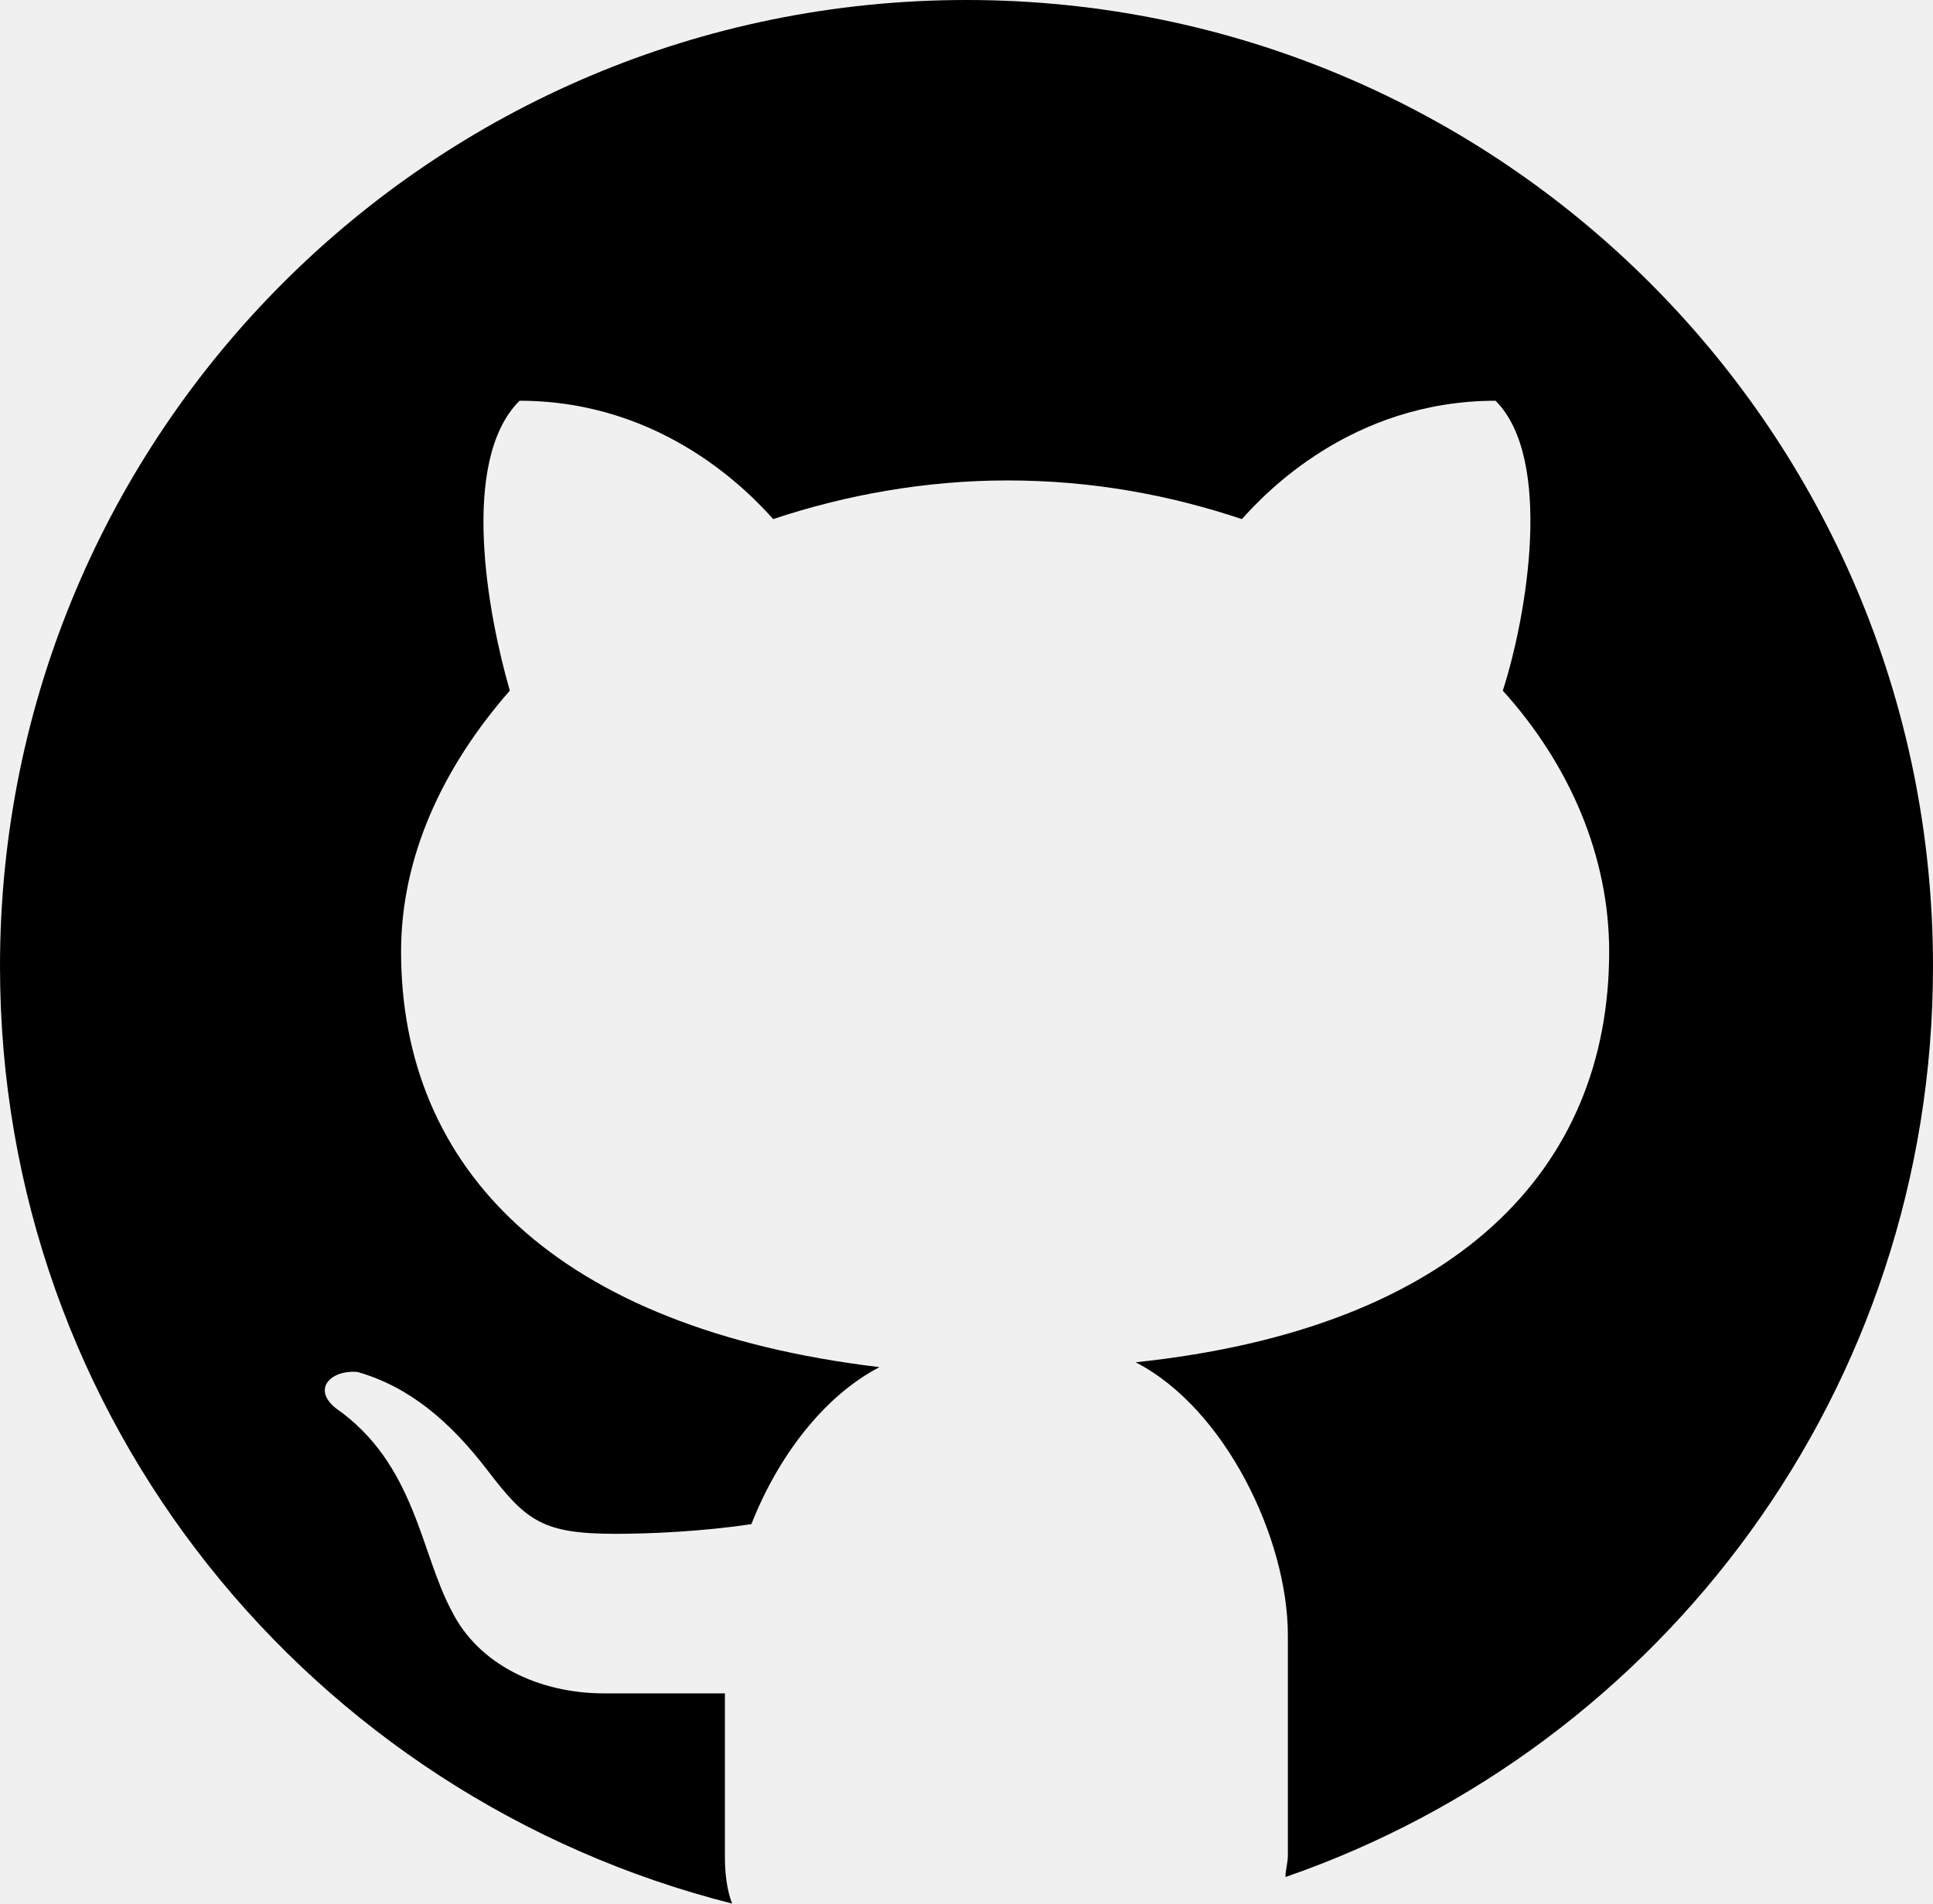
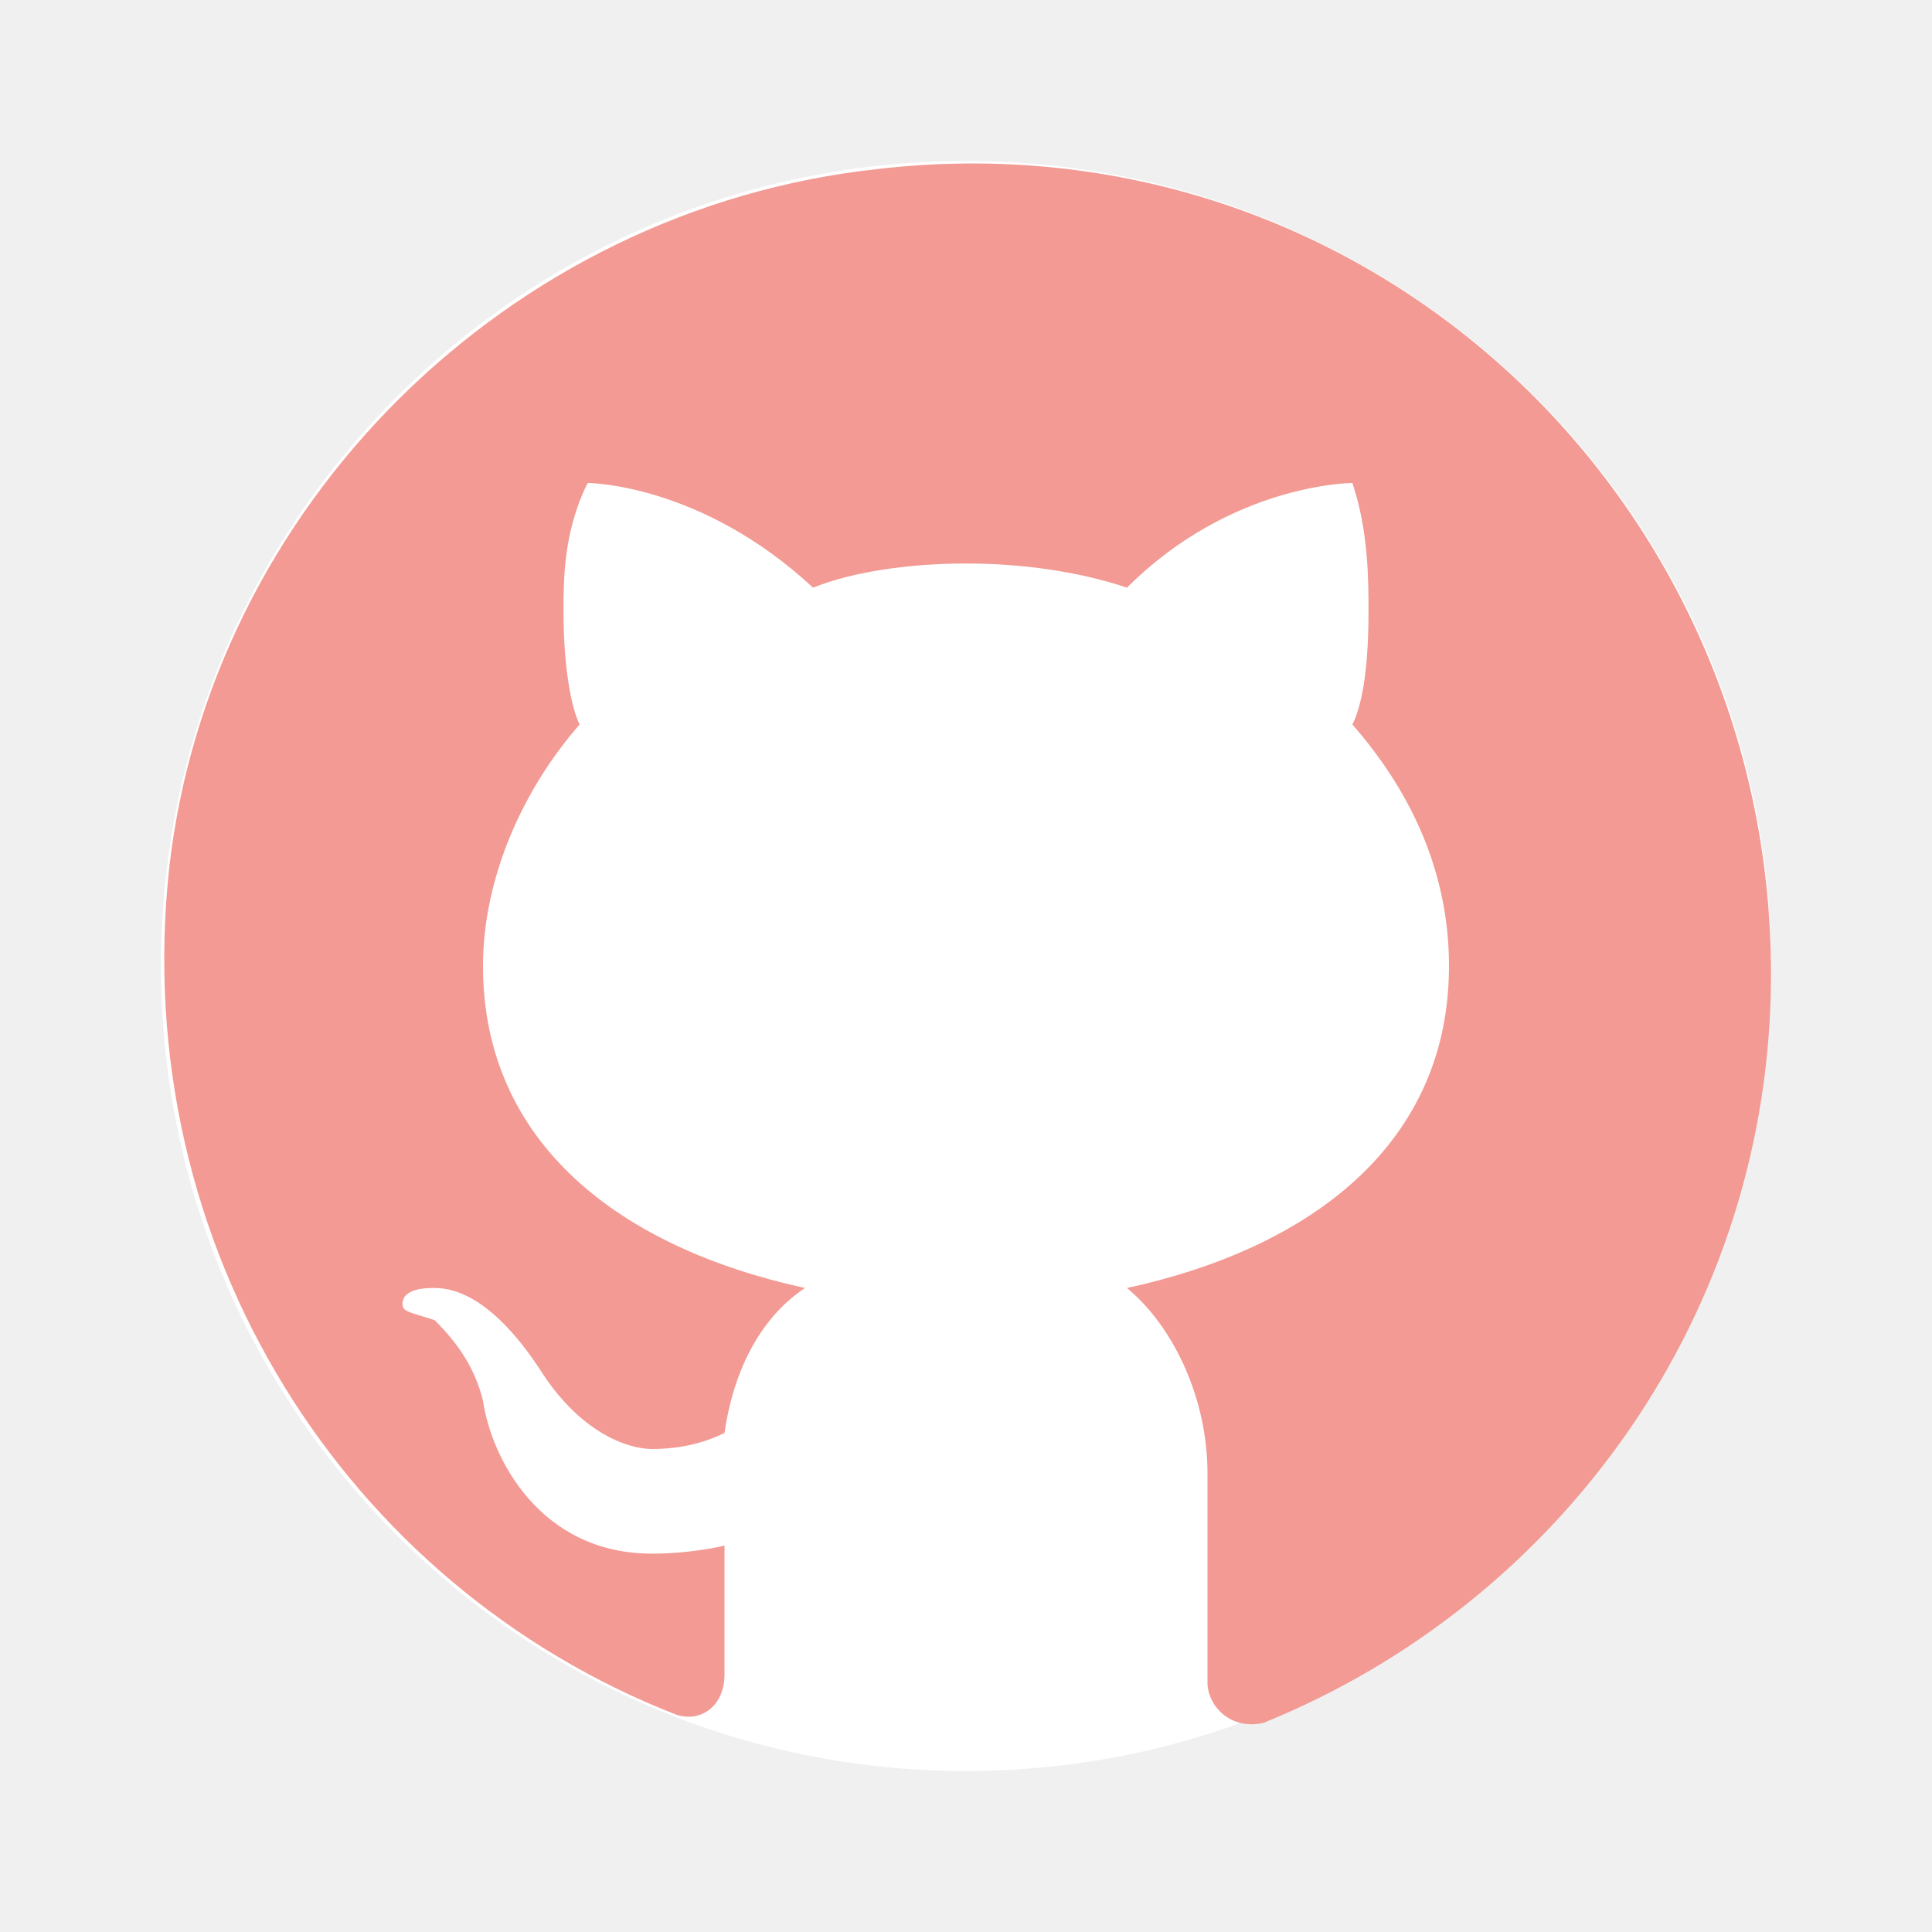
- <svg xmlns="http://www.w3.org/2000/svg" version="1.2" baseProfile="tiny" id="Layer_1" x="0px" y="0px" viewBox="0 0 2350 2314.8" xml:space="preserve">
-   <path d="M1175,0C525.8,0,0,525.8,0,1175c0,552.2,378.9,1010.5,890.1,1139.7c-5.9-14.7-8.8-35.3-8.8-55.8v-199.8H734.4  c-79.3,0-152.8-35.2-185.1-99.9c-38.2-70.5-44.1-179.2-141-246.8c-29.4-23.5-5.9-47,26.4-44.1c61.7,17.6,111.6,58.8,158.6,120.4  c47,61.7,67.6,76.4,155.7,76.4c41.1,0,105.7-2.9,164.5-11.8c32.3-82.3,88.1-155.7,155.7-190.9c-393.6-47-581.6-240.9-581.6-505.3  c0-114.6,49.9-223.3,132.2-317.3c-26.4-91.1-61.7-279.1,11.8-352.5c176.3,0,282,114.6,308.4,143.9c88.1-29.4,185.1-47,284.9-47  c102.8,0,196.8,17.6,284.9,47c26.4-29.4,132.2-143.9,308.4-143.9c70.5,70.5,38.2,261.4,8.8,352.5c82.3,91.1,129.3,202.7,129.3,317.3  c0,264.4-185.1,458.3-575.7,499.4c108.7,55.8,185.1,214.4,185.1,331.9V2256c0,8.8-2.9,17.6-2.9,26.4  C2021,2123.8,2350,1689.1,2350,1175C2350,525.8,1824.2,0,1175,0L1175,0z" />
+ <svg xmlns="http://www.w3.org/2000/svg" viewBox="0 0 24 24" width="24px" height="24px">
+   <path d="M12 2A10 10 0 1 0 12 22A10 10 0 1 0 12 2Z" fill="#FFF" />
+   <path d="M10.9,2.1c-4.6,0.5-8.3,4.2-8.8,8.7c-0.5,4.7,2.2,8.9,6.3,10.5C8.7,21.4,9,21.2,9,20.8v-1.6c0,0-0.4,0.1-0.9,0.1 c-1.4,0-2-1.2-2.1-1.9c-0.1-0.4-0.3-0.7-0.6-1C5.1,16.3,5,16.3,5,16.2C5,16,5.3,16,5.4,16c0.6,0,1.1,0.7,1.3,1c0.5,0.8,1.1,1,1.4,1 c0.4,0,0.7-0.1,0.9-0.2c0.1-0.7,0.4-1.4,1-1.8c-2.3-0.5-4-1.8-4-4c0-1.1,0.5-2.2,1.2-3C7.1,8.8,7,8.3,7,7.6C7,7.2,7,6.6,7.3,6 c0,0,1.4,0,2.8,1.3C10.6,7.1,11.3,7,12,7s1.4,0.1,2,0.3C15.3,6,16.8,6,16.8,6C17,6.6,17,7.2,17,7.6c0,0.8-0.1,1.2-0.2,1.4 c0.7,0.8,1.2,1.8,1.2,3c0,2.2-1.7,3.5-4,4c0.6,0.5,1,1.4,1,2.3v2.6c0,0.3,0.3,0.6,0.7,0.5c3.7-1.5,6.3-5.1,6.3-9.3 C22,6.1,16.9,1.4,10.9,2.1z" fill="#F29A93" />
</svg>
